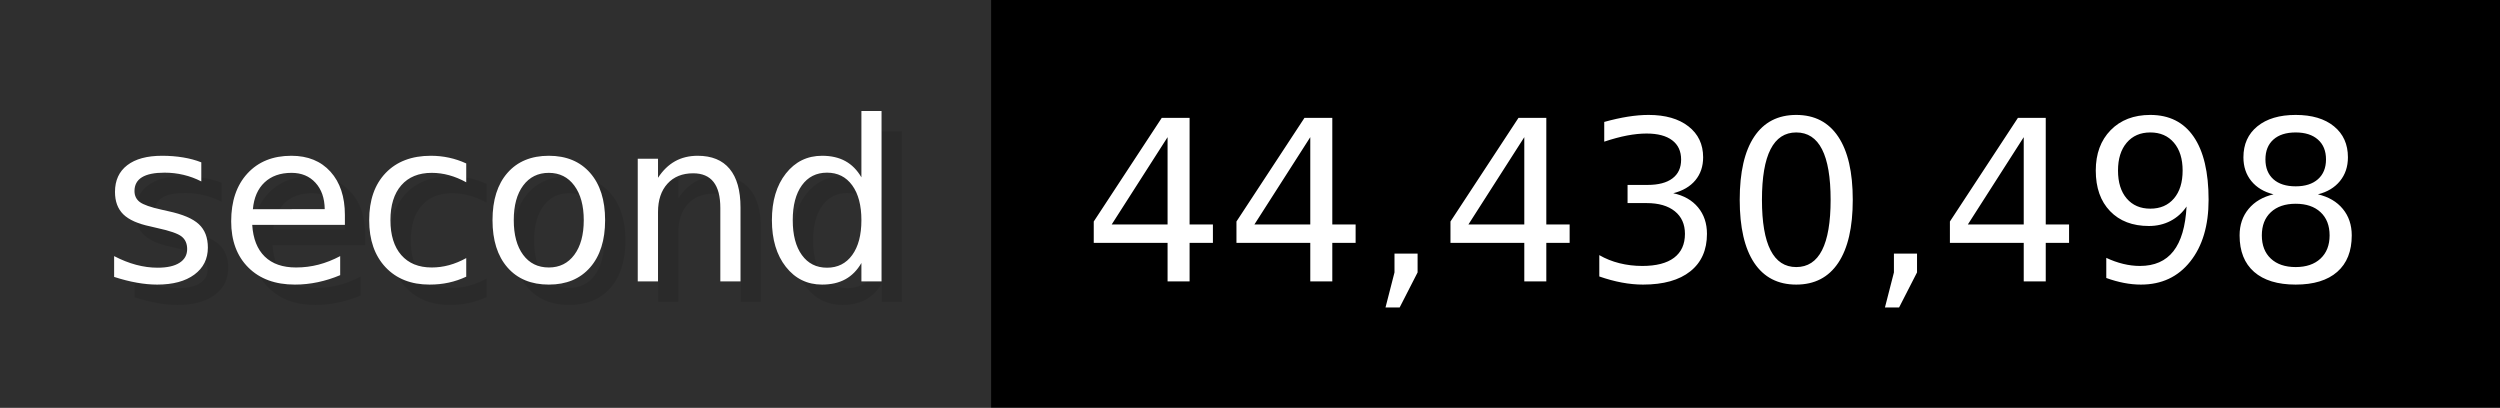
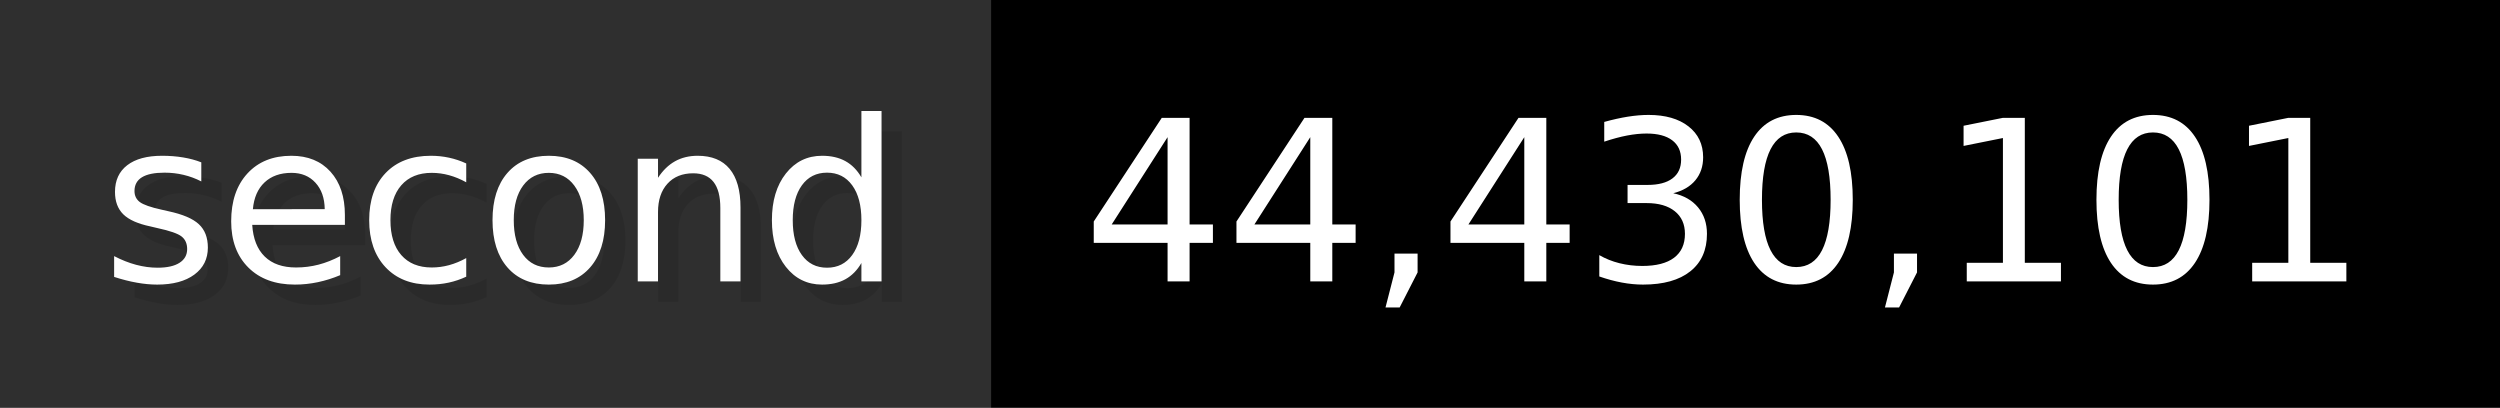
- <svg xmlns="http://www.w3.org/2000/svg" width="122.6" height="20" viewBox="0 0 1226 200" role="img" aria-label="second: 44,430,498">
+ <svg xmlns="http://www.w3.org/2000/svg" width="122.6" height="20" viewBox="0 0 1226 200" role="img" aria-label="second: 44,430,101">
  <g>
    <rect fill="#2F2F2F" width="486" height="200" />
    <rect fill="#" x="486" width="740" height="200" />
  </g>
  <g aria-hidden="true" fill="#fff" text-anchor="start" font-family="Verdana,DejaVu Sans,sans-serif" font-size="110">
    <text x="60" y="148" textLength="386" fill="#000" opacity="0.1">second</text>
    <text x="50" y="138" textLength="386">second</text>
-     <text x="541" y="148" textLength="640" fill="#000" opacity="0.1">44,430,498</text>
-     <text x="531" y="138" textLength="640">44,430,498</text>
+     <text x="541" y="148" textLength="640" fill="#000" opacity="0.1">44,430,101</text>
+     <text x="531" y="138" textLength="640">44,430,101</text>
  </g>
</svg>
